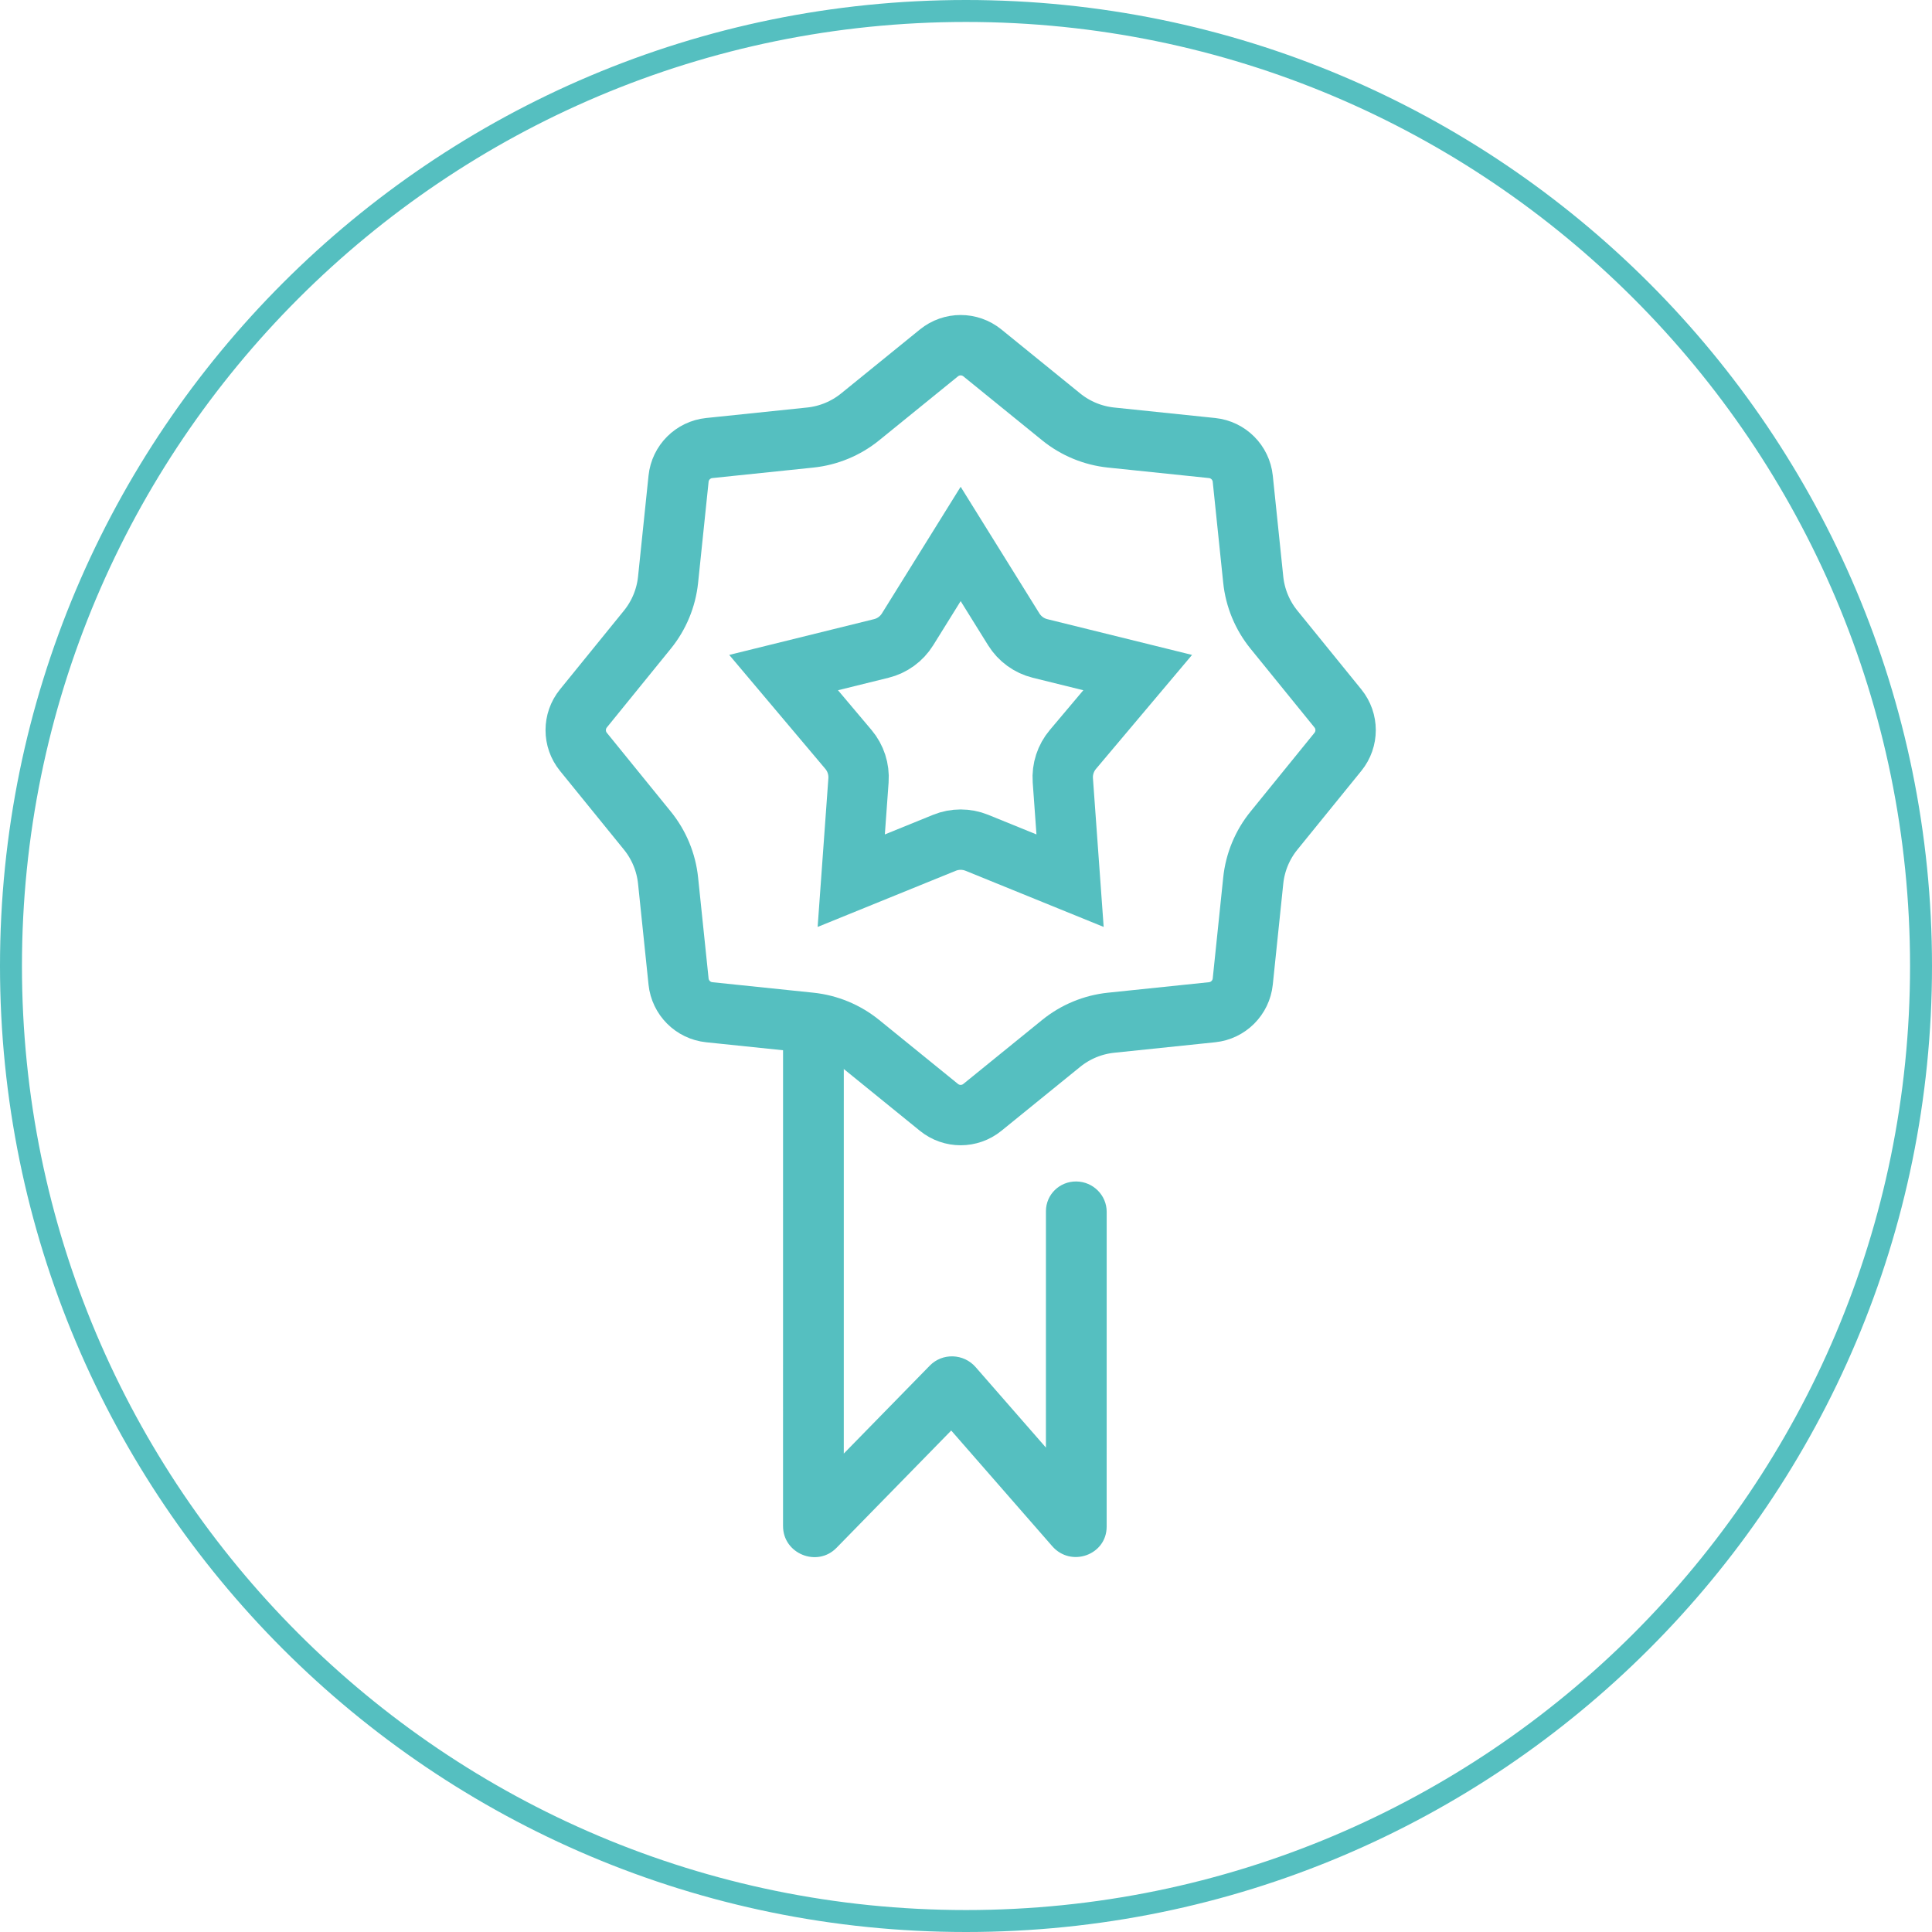
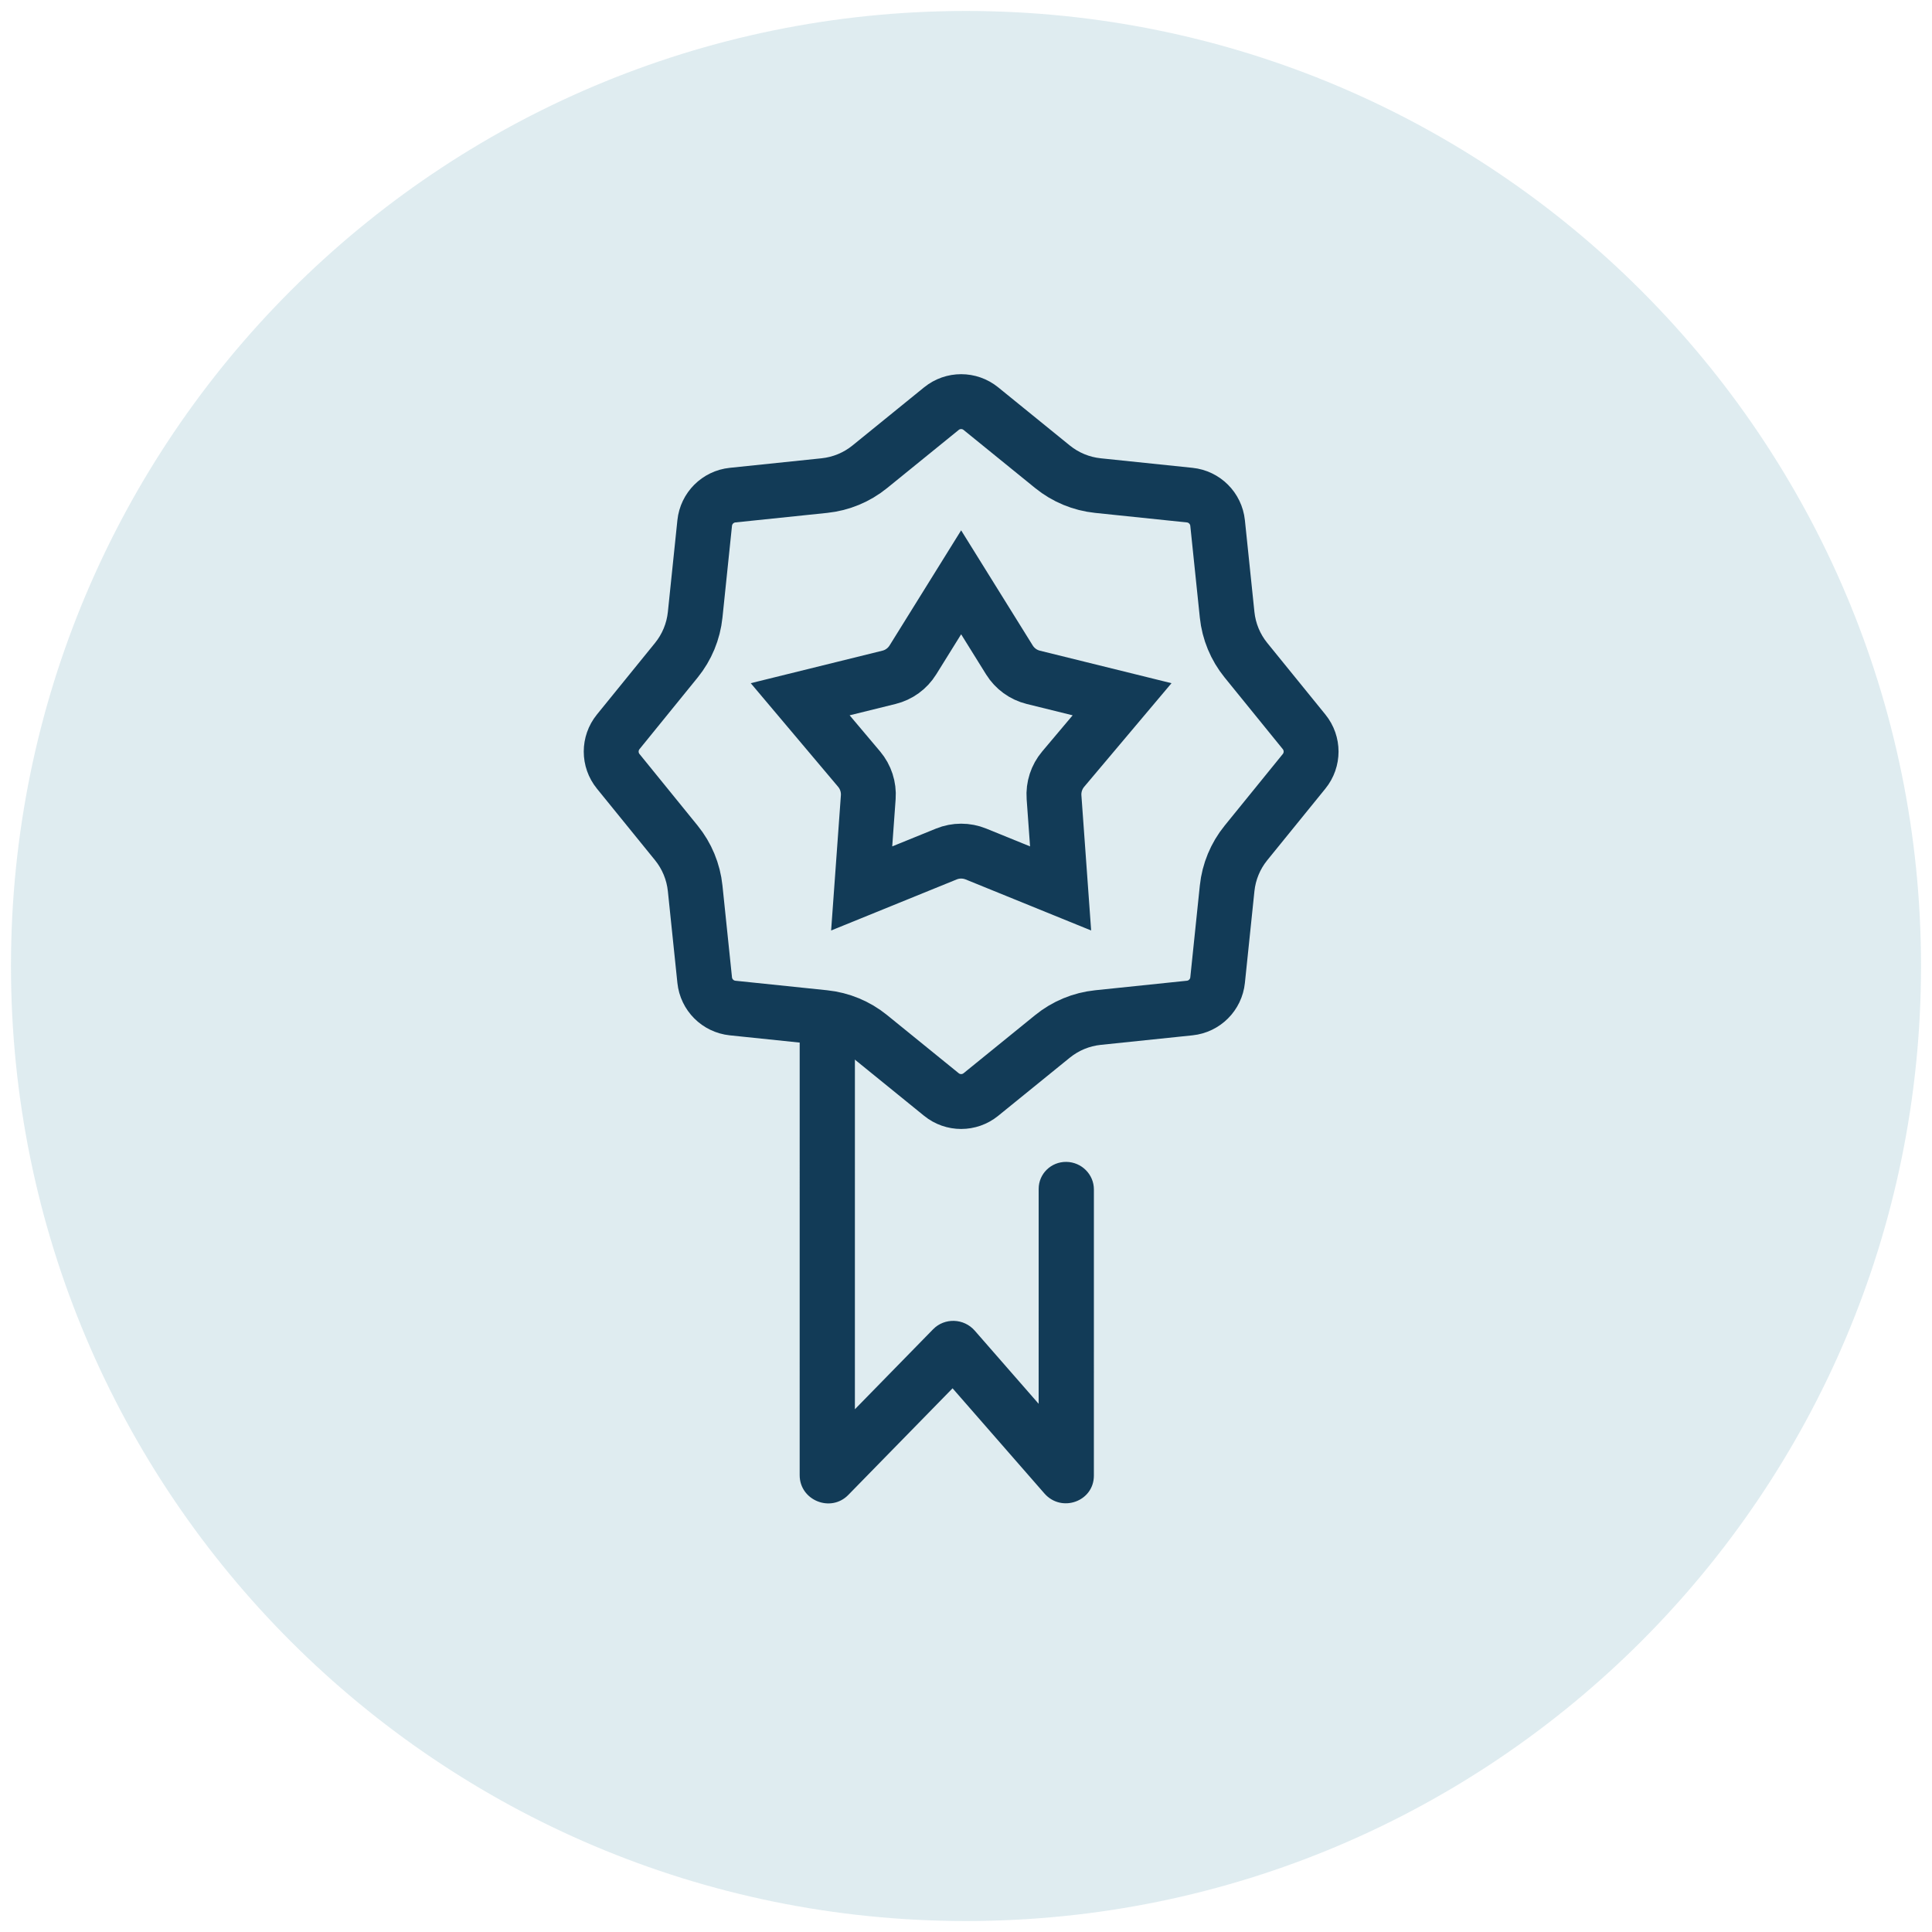
- <svg xmlns="http://www.w3.org/2000/svg" width="176" height="176" viewBox="0 0 176 176" fill="none">
-   <path d="M95.282 110.332C95.283 108.823 96.521 107.613 98.049 107.629C99.578 107.645 100.816 108.882 100.816 110.392L98.049 110.362L95.282 110.332ZM97.943 139.082L100.03 137.309L97.943 139.082ZM98.047 139.045L100.814 139.074L98.047 139.045ZM86.704 126.31L84.704 124.401L86.704 126.31ZM86.792 126.313L88.878 124.541L86.792 126.313ZM74.1 139.055L71.333 139.025L74.1 139.055ZM74.202 139.096L72.202 137.187L74.202 139.096ZM74.101 93.799L76.868 93.829L76.866 139.084L74.1 139.055L71.333 139.025L71.334 93.77L74.101 93.799ZM74.202 139.096L72.202 137.187L84.704 124.401L86.704 126.31L88.704 128.22L76.202 141.006L74.202 139.096ZM86.792 126.313L88.878 124.541L100.03 137.309L97.943 139.082L95.856 140.854L84.705 128.086L86.792 126.313ZM98.047 139.045L95.28 139.015L95.282 110.332L98.049 110.362L100.816 110.392L100.814 139.074L98.047 139.045ZM97.943 139.082L100.03 137.309C98.386 135.427 95.28 136.542 95.28 139.015L98.047 139.045L100.814 139.074C100.813 141.655 97.572 142.819 95.856 140.854L97.943 139.082ZM86.704 126.31L84.704 124.401C85.853 123.226 87.787 123.29 88.878 124.541L86.792 126.313L84.705 128.086C85.751 129.284 87.603 129.346 88.704 128.22L86.704 126.31ZM74.1 139.055L76.866 139.084C76.867 136.673 73.889 135.461 72.202 137.187L74.202 139.096L76.202 141.006C74.441 142.807 71.333 141.543 71.333 139.025L74.1 139.055Z" fill="#55BFC0" />
-   <path d="M85.536 32.148C86.689 31.212 88.339 31.212 89.491 32.148L96.668 37.975C97.97 39.032 99.552 39.687 101.221 39.86L110.415 40.815C111.891 40.968 113.058 42.135 113.212 43.611L114.167 52.807C114.34 54.475 114.996 56.057 116.053 57.359L121.879 64.536C122.815 65.689 122.815 67.339 121.879 68.491L116.053 75.668C114.996 76.97 114.34 78.552 114.167 80.221L113.212 89.415C113.059 90.891 111.892 92.059 110.415 92.212L101.221 93.167C99.552 93.34 97.97 93.996 96.668 95.053L89.491 100.879C88.339 101.815 86.689 101.815 85.536 100.879L78.359 95.053C77.057 93.996 75.475 93.34 73.807 93.167L64.611 92.212C63.135 92.058 61.968 90.891 61.815 89.415L60.86 80.221C60.687 78.552 60.032 76.97 58.975 75.668L53.148 68.491C52.212 67.339 52.212 65.689 53.148 64.536L58.975 57.359C60.032 56.057 60.687 54.475 60.86 52.807L61.815 43.611C61.968 42.135 63.135 40.968 64.611 40.815L73.807 39.86C75.475 39.687 77.057 39.032 78.359 37.975L85.536 32.148Z" stroke="#55BFC0" stroke-width="5.5" />
-   <path d="M92.352 57.334C92.893 58.203 93.752 58.828 94.746 59.073L103.64 61.27L97.736 68.275C97.076 69.058 96.747 70.069 96.821 71.09L97.48 80.228L88.993 76.777C88.044 76.392 86.983 76.392 86.034 76.777L77.546 80.228L78.206 71.09C78.279 70.069 77.952 69.058 77.292 68.275L71.385 61.27L80.281 59.073C81.275 58.828 82.135 58.203 82.675 57.334L87.513 49.552L92.352 57.334Z" stroke="#55BFC0" stroke-width="5.5" />
-   <circle cx="88" cy="88" r="87" stroke="#55BFC0" stroke-width="2" />
+ <svg xmlns="http://www.w3.org/2000/svg" width="193.6" height="193.6" viewBox="0 0 193.6 193.6" fill="none">
+   <circle cx="96.8" cy="96.8" r="95.7" fill="#94BFCD" fill-opacity="0.3" />
+   <g transform="translate(8.8,8.8)">
+     <path d="M95.282 110.332C95.283 108.823 96.521 107.613 98.049 107.629C99.578 107.645 100.816 108.882 100.816 110.392L98.049 110.362L95.282 110.332ZM97.943 139.082L100.03 137.309L97.943 139.082ZM98.047 139.045L100.814 139.074L98.047 139.045ZM86.704 126.31L84.704 124.401L86.704 126.31ZM86.792 126.313L88.878 124.541L86.792 126.313ZM74.1 139.055L71.333 139.025L74.1 139.055ZM74.202 139.096L72.202 137.187L74.202 139.096ZM74.101 93.799L76.868 93.829L76.866 139.084L74.1 139.055L71.333 139.025L71.334 93.77L74.101 93.799ZM74.202 139.096L72.202 137.187L84.704 124.401L86.704 126.31L88.704 128.22L76.202 141.006L74.202 139.096ZM86.792 126.313L88.878 124.541L100.03 137.309L97.943 139.082L95.856 140.854L84.705 128.086L86.792 126.313ZM98.047 139.045L95.28 139.015L95.282 110.332L98.049 110.362L100.816 110.392L100.814 139.074L98.047 139.045ZM97.943 139.082L100.03 137.309C98.386 135.427 95.28 136.542 95.28 139.015L98.047 139.045L100.814 139.074C100.813 141.655 97.572 142.819 95.856 140.854L97.943 139.082ZM86.704 126.31L84.704 124.401C85.853 123.226 87.787 123.29 88.878 124.541L86.792 126.313L84.705 128.086C85.751 129.284 87.603 129.346 88.704 128.22L86.704 126.31ZM74.1 139.055L76.866 139.084C76.867 136.673 73.889 135.461 72.202 137.187L74.202 139.096L76.202 141.006C74.441 142.807 71.333 141.543 71.333 139.025L74.1 139.055Z" fill="#123B57" />
+     <path d="M85.536 32.148C86.689 31.212 88.339 31.212 89.491 32.148L96.668 37.975C97.97 39.032 99.552 39.687 101.221 39.86L110.415 40.815C111.891 40.968 113.058 42.135 113.212 43.611L114.167 52.807C114.34 54.475 114.996 56.057 116.053 57.359L121.879 64.536C122.815 65.689 122.815 67.339 121.879 68.491L116.053 75.668C114.996 76.97 114.34 78.552 114.167 80.221L113.212 89.415C113.059 90.891 111.892 92.059 110.415 92.212L101.221 93.167C99.552 93.34 97.97 93.996 96.668 95.053L89.491 100.879C88.339 101.815 86.689 101.815 85.536 100.879L78.359 95.053C77.057 93.996 75.475 93.34 73.807 93.167L64.611 92.212C63.135 92.058 61.968 90.891 61.815 89.415L60.86 80.221C60.687 78.552 60.032 76.97 58.975 75.668L53.148 68.491C52.212 67.339 52.212 65.689 53.148 64.536L58.975 57.359C60.032 56.057 60.687 54.475 60.86 52.807L61.815 43.611C61.968 42.135 63.135 40.968 64.611 40.815L73.807 39.86C75.475 39.687 77.057 39.032 78.359 37.975L85.536 32.148Z" stroke="#123B57" stroke-width="5.5" />
+     <path d="M92.352 57.334C92.893 58.203 93.752 58.828 94.746 59.073L103.64 61.27L97.736 68.275C97.076 69.058 96.747 70.069 96.821 71.09L97.48 80.228L88.993 76.777C88.044 76.392 86.983 76.392 86.034 76.777L77.546 80.228L78.206 71.09C78.279 70.069 77.952 69.058 77.292 68.275L71.385 61.27L80.281 59.073C81.275 58.828 82.135 58.203 82.675 57.334L87.513 49.552L92.352 57.334Z" stroke="#123B57" stroke-width="5.5" />
+   </g>
</svg>
